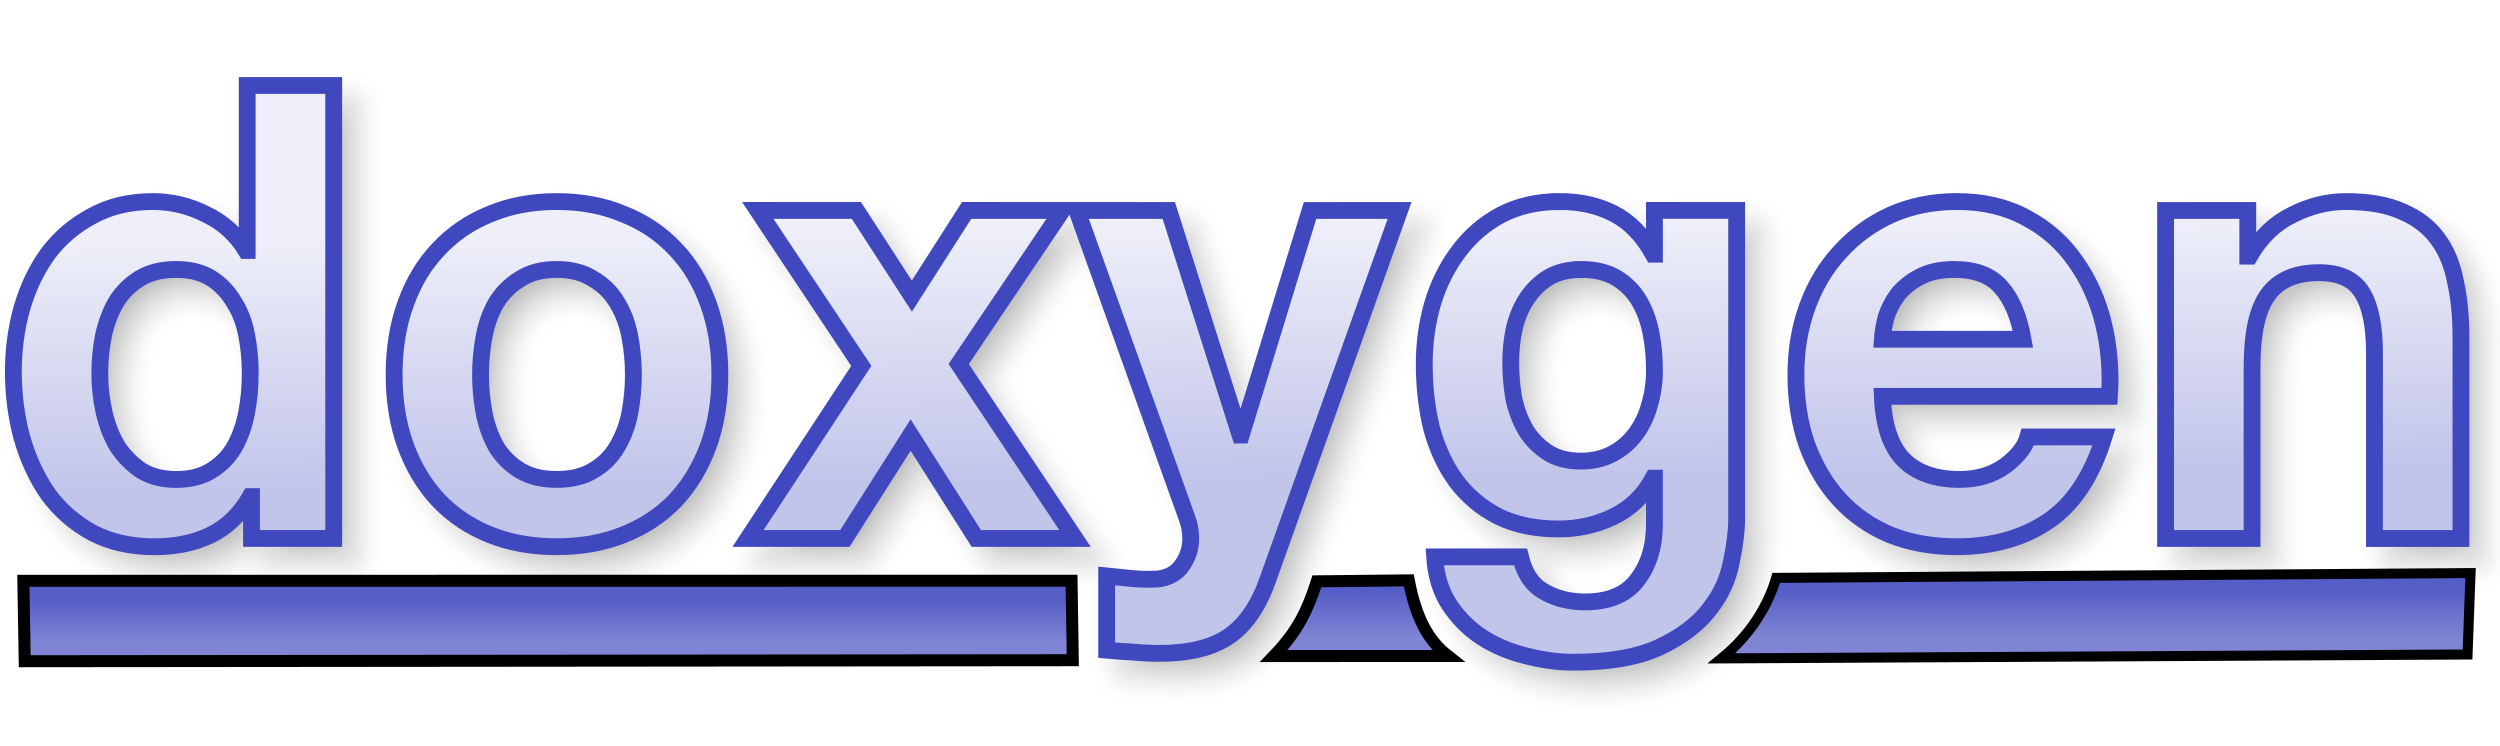
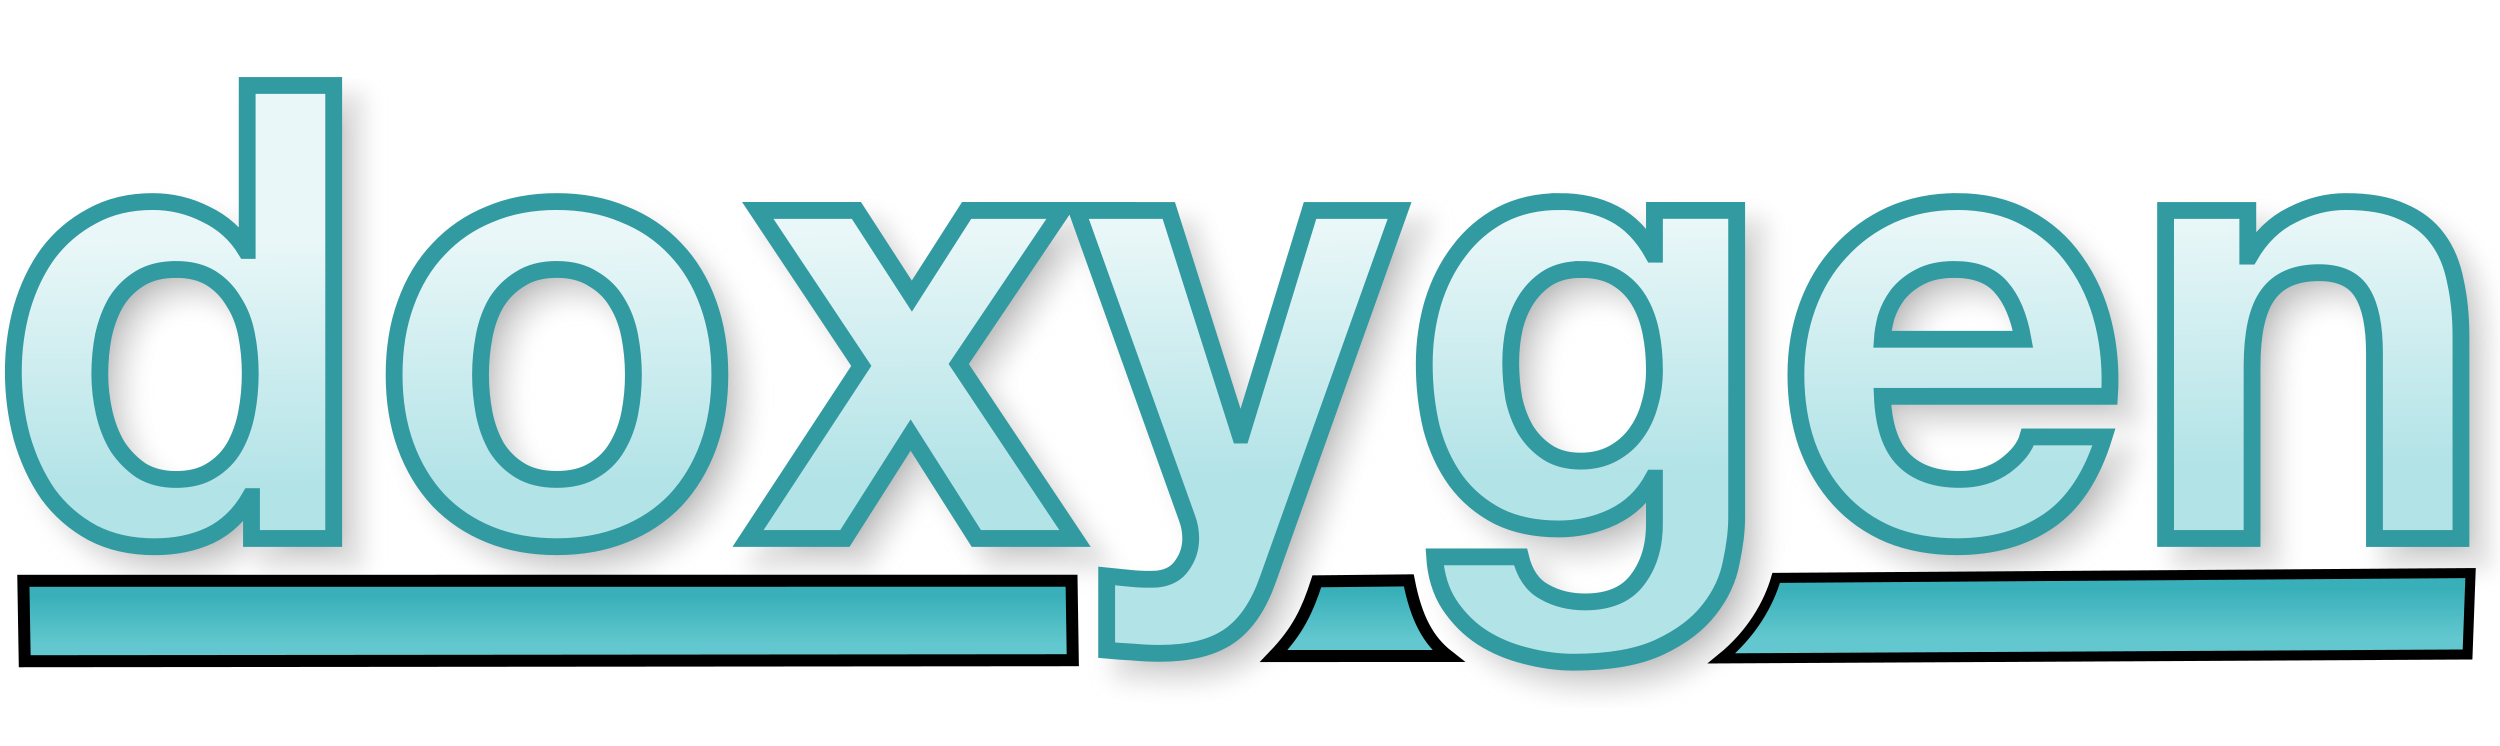
<svg xmlns="http://www.w3.org/2000/svg" xmlns:xlink="http://www.w3.org/1999/xlink" version="1.1" viewBox="0 0 104 31">
  <defs>
    <linearGradient id="a">
-       <stop stop-color="#555DC6" offset="0" />
-       <stop stop-color="#7F85D4" offset="1" />
+       <stop stop-color="#39B0B9" offset="0" />
+       <stop stop-color="#62C7CE" offset="1" />
    </linearGradient>
    <linearGradient id="d" x1="31.474" x2="31.474" y1="24.821" y2="26.773" gradientUnits="userSpaceOnUse" xlink:href="#a" />
    <linearGradient id="c" x1="31.474" x2="31.474" y1="24.821" y2="26.773" gradientTransform="matrix(.6816 0 0 1.0248 72.391 -.91809)" gradientUnits="userSpaceOnUse" xlink:href="#a" />
    <linearGradient id="b" x1="56.295" x2="56.295" y1="24.622" y2="26.574" gradientUnits="userSpaceOnUse" xlink:href="#a" />
    <linearGradient id="e" x1="49.067" x2="48.956" y1="19.719" y2="9.523" gradientTransform="matrix(.97968 0 0 1.0207 -.25579 -.25579)" gradientUnits="userSpaceOnUse">
-       <stop stop-color="#C2C5EA" offset="0" />
-       <stop stop-color="#EEEFF9" offset="1" />
+       <stop stop-color="#B2E3E7" offset="0" />
+       <stop stop-color="#EAF7F8" offset="1" />
    </linearGradient>
    <filter id="f" x="-.011" y="-.045" width="1.021" height="1.091" color-interpolation-filters="sRGB">
      <feGaussianBlur stdDeviation="0.453" />
    </filter>
  </defs>
  <g>
    <path transform="translate(-2.5759 -27.848)" d="m13.609 32.203v6.863h-0.051c-0.405-0.669-0.963-1.171-1.672-1.506-0.692-0.352-1.428-0.527-2.205-0.527-0.963 0-1.807 0.203-2.533 0.607-0.726 0.387-1.334 0.906-1.824 1.557-0.473 0.651-0.835 1.409-1.088 2.272-0.236 0.845-0.355 1.724-0.355 2.639 0 0.95 0.119 1.864 0.355 2.744 0.253 0.88 0.615 1.663 1.088 2.35 0.49 0.669 1.107 1.207 1.85 1.611 0.743 0.387 1.604 0.58 2.584 0.58 0.861 0 1.631-0.158 2.307-0.475 0.692-0.334 1.25-0.872 1.672-1.611h0.051v1.742h3.42v-18.846zm12.875 4.83c-1.03 0-1.96 0.175-2.787 0.527-0.828 0.334-1.536 0.82-2.127 1.453-0.591 0.616-1.048 1.372-1.369 2.269-0.321 0.88-0.48 1.866-0.48 2.957s0.16 2.075 0.48 2.955c0.321 0.88 0.778 1.636 1.369 2.269 0.591 0.616 1.299 1.091 2.127 1.426 0.828 0.334 1.757 0.502 2.787 0.502 1.03 0 1.96-0.168 2.787-0.502 0.844-0.334 1.561-0.81 2.152-1.426 0.591-0.633 1.048-1.39 1.369-2.269 0.321-0.88 0.48-1.864 0.48-2.955s-0.16-2.077-0.48-2.957c-0.321-0.897-0.778-1.654-1.369-2.269-0.591-0.633-1.308-1.119-2.152-1.453-0.828-0.352-1.757-0.527-2.787-0.527zm41.715 0c-0.912 0-1.722 0.185-2.432 0.555-0.692 0.37-1.275 0.87-1.748 1.504-0.473 0.616-0.837 1.337-1.09 2.164-0.236 0.809-0.354 1.655-0.354 2.535 0 0.933 0.1 1.821 0.303 2.666 0.22 0.827 0.558 1.556 1.014 2.189 0.456 0.616 1.039 1.109 1.748 1.478 0.709 0.352 1.554 0.529 2.533 0.529 0.794 0 1.545-0.168 2.254-0.502 0.726-0.352 1.283-0.89 1.672-1.611h0.051v1.795c0.017 0.968-0.211 1.769-0.684 2.402-0.456 0.633-1.19 0.951-2.203 0.951-0.642 0-1.208-0.142-1.697-0.424-0.49-0.264-0.819-0.747-0.988-1.451h-3.572c0.051 0.774 0.253 1.435 0.607 1.98 0.372 0.563 0.829 1.019 1.369 1.371 0.557 0.352 1.166 0.607 1.824 0.766 0.676 0.176 1.333 0.266 1.975 0.266 1.503 0 2.703-0.212 3.598-0.635 0.895-0.422 1.58-0.941 2.053-1.557 0.473-0.598 0.777-1.249 0.912-1.953 0.152-0.704 0.227-1.329 0.227-1.875v-12.775h-3.42v1.822h-0.051c-0.439-0.792-0.988-1.355-1.647-1.69-0.642-0.334-1.393-0.502-2.254-0.502zm16.523 0c-0.996 0-1.909 0.185-2.736 0.555-0.811 0.37-1.512 0.88-2.103 1.531-0.591 0.633-1.046 1.39-1.367 2.269s-0.48 1.831-0.48 2.852c0 1.056 0.151 2.022 0.455 2.902 0.321 0.88 0.768 1.636 1.342 2.269 0.574 0.633 1.276 1.127 2.103 1.478 0.828 0.334 1.757 0.502 2.787 0.502 1.486 0 2.752-0.353 3.799-1.057 1.047-0.704 1.825-1.873 2.332-3.51h-3.168c-0.118 0.422-0.439 0.828-0.963 1.215-0.524 0.37-1.147 0.553-1.873 0.553-1.013 0-1.792-0.273-2.332-0.818-0.54-0.545-0.836-1.425-0.887-2.639h9.449c0.068-1.056-0.016-2.067-0.252-3.035-0.236-0.968-0.626-1.829-1.166-2.586-0.524-0.757-1.2-1.355-2.027-1.795-0.828-0.458-1.797-0.688-2.912-0.688zm16.189 0c-0.76 0-1.502 0.185-2.228 0.555-0.726 0.352-1.317 0.923-1.773 1.715h-0.076v-1.9h-3.42v13.646h3.598v-7.152c0-1.39 0.219-2.384 0.658-2.982 0.439-0.616 1.149-0.924 2.129-0.924 0.861 0 1.461 0.281 1.799 0.844 0.338 0.545 0.506 1.382 0.506 2.508v7.707h3.598v-8.393c0-0.845-0.076-1.611-0.229-2.297-0.135-0.704-0.38-1.292-0.734-1.768-0.355-0.493-0.844-0.873-1.469-1.137-0.608-0.282-1.395-0.422-2.357-0.422zm-66.063 0.369 4.307 6.467-4.713 7.18h4.029l2.736-4.303 2.734 4.303h4.106l-4.84-7.258 4.307-6.389h-3.977l-2.279 3.564-2.307-3.564zm13.275 0 4.584 12.803c0.101 0.264 0.152 0.545 0.152 0.844 0 0.405-0.117 0.775-0.354 1.109-0.22 0.334-0.566 0.527-1.039 0.58-0.355 0.018-0.71 0.01-1.065-0.025-0.355-0.035-0.701-0.07-1.039-0.105v3.088c0.372 0.035 0.735 0.061 1.09 0.078 0.372 0.035 0.744 0.053 1.115 0.053 1.233 0 2.194-0.238 2.887-0.713 0.692-0.475 1.233-1.266 1.621-2.375l5.473-15.336h-3.725l-2.861 9.344h-0.051l-2.965-9.344zm-37.48 2.455c0.591 0 1.082 0.123 1.471 0.369 0.388 0.246 0.699 0.572 0.936 0.977 0.253 0.387 0.432 0.845 0.533 1.373 0.101 0.51 0.152 1.048 0.152 1.611 0 0.563-0.051 1.107-0.152 1.635-0.101 0.528-0.271 1.004-0.508 1.426-0.236 0.405-0.556 0.73-0.961 0.977-0.388 0.246-0.88 0.369-1.471 0.369-0.557 0-1.038-0.123-1.443-0.369-0.388-0.264-0.718-0.597-0.988-1.002-0.253-0.422-0.438-0.898-0.557-1.426s-0.178-1.056-0.178-1.584c-1e-7 -0.563 0.051-1.099 0.152-1.609 0.118-0.528 0.295-0.996 0.531-1.4 0.253-0.405 0.583-0.73 0.988-0.977 0.405-0.246 0.903-0.369 1.494-0.369zm15.84 0c0.608 0 1.114 0.133 1.52 0.396 0.422 0.246 0.752 0.572 0.988 0.977 0.253 0.405 0.43 0.871 0.531 1.398 0.101 0.528 0.152 1.066 0.152 1.611 0 0.545-0.051 1.081-0.152 1.609-0.101 0.51-0.278 0.976-0.531 1.398-0.236 0.405-0.566 0.73-0.988 0.977-0.405 0.246-0.912 0.369-1.52 0.369-0.608 0-1.114-0.123-1.52-0.369s-0.735-0.572-0.988-0.977c-0.236-0.422-0.406-0.888-0.508-1.398-0.101-0.528-0.152-1.064-0.152-1.609 0-0.545 0.051-1.083 0.152-1.611 0.101-0.528 0.271-0.994 0.508-1.398 0.253-0.405 0.583-0.73 0.988-0.977 0.405-0.264 0.912-0.396 1.52-0.396zm42.602 0c0.591 0 1.08 0.115 1.469 0.344 0.388 0.229 0.701 0.537 0.938 0.924 0.236 0.387 0.406 0.835 0.508 1.346 0.101 0.493 0.15 1.021 0.15 1.584 0 0.493-0.066 0.968-0.201 1.426-0.118 0.44-0.305 0.836-0.559 1.188-0.253 0.352-0.574 0.633-0.963 0.844-0.388 0.211-0.835 0.318-1.342 0.318-0.557 0-1.021-0.125-1.393-0.371-0.372-0.246-0.676-0.562-0.912-0.949-0.22-0.387-0.381-0.818-0.482-1.293-0.084-0.493-0.127-0.986-0.127-1.478 0-0.51 0.051-0.994 0.152-1.451 0.118-0.475 0.297-0.89 0.533-1.242 0.253-0.37 0.557-0.66 0.912-0.871 0.372-0.211 0.81-0.316 1.316-0.316zm15.535 0c0.878 0 1.529 0.248 1.951 0.74 0.439 0.493 0.743 1.214 0.912 2.164h-5.854c0.017-0.264 0.068-0.564 0.152-0.898 0.101-0.334 0.263-0.65 0.482-0.949 0.236-0.299 0.541-0.547 0.912-0.74 0.388-0.211 0.869-0.316 1.443-0.316z" filter="url(#f)" opacity=".3" stroke="#969696" />
    <path d="m0.972 24.161 43.605-0.002 0.051 3.306-43.6 0.042z" fill="url(#d)" stroke="#000" stroke-width=".5" />
-     <path d="m10.283 3.555v6.863h-0.051c-0.405-0.669-0.963-1.171-1.672-1.506-0.692-0.352-1.428-0.527-2.205-0.527-0.963 0-1.807 0.203-2.533 0.607-0.726 0.387-1.334 0.906-1.824 1.557-0.473 0.651-0.835 1.409-1.088 2.272-0.236 0.845-0.355 1.724-0.355 2.639 0 0.95 0.119 1.864 0.355 2.744 0.253 0.88 0.615 1.663 1.088 2.35 0.49 0.669 1.107 1.207 1.85 1.611 0.743 0.387 1.604 0.58 2.584 0.58 0.861 0 1.631-0.158 2.307-0.475 0.692-0.334 1.25-0.872 1.672-1.611h0.051v1.742h3.42v-18.846zm12.875 4.83c-1.03 0-1.96 0.175-2.787 0.527-0.828 0.334-1.536 0.82-2.127 1.453-0.591 0.616-1.048 1.372-1.369 2.269-0.321 0.88-0.48 1.866-0.48 2.957s0.16 2.075 0.48 2.955c0.321 0.88 0.778 1.636 1.369 2.269 0.591 0.616 1.299 1.091 2.127 1.426 0.828 0.334 1.757 0.502 2.787 0.502 1.03 0 1.96-0.168 2.787-0.502 0.844-0.334 1.561-0.81 2.152-1.426 0.591-0.633 1.048-1.39 1.369-2.269 0.321-0.88 0.48-1.864 0.48-2.955s-0.16-2.077-0.48-2.957c-0.321-0.897-0.778-1.654-1.369-2.269-0.591-0.633-1.308-1.119-2.152-1.453-0.828-0.352-1.757-0.527-2.787-0.527zm41.715 0c-0.912 0-1.722 0.185-2.432 0.555-0.692 0.37-1.275 0.87-1.748 1.504-0.473 0.616-0.837 1.337-1.09 2.164-0.236 0.809-0.354 1.655-0.354 2.535 0 0.933 0.1 1.821 0.303 2.666 0.22 0.827 0.558 1.556 1.014 2.189 0.456 0.616 1.039 1.109 1.748 1.478 0.709 0.352 1.554 0.529 2.533 0.529 0.794 0 1.545-0.168 2.254-0.502 0.726-0.352 1.283-0.89 1.672-1.611h0.051v1.795c0.017 0.968-0.211 1.769-0.684 2.402-0.456 0.633-1.19 0.951-2.203 0.951-0.642 0-1.208-0.142-1.697-0.424-0.49-0.264-0.819-0.747-0.988-1.451h-3.572c0.051 0.774 0.253 1.435 0.607 1.98 0.372 0.563 0.829 1.019 1.369 1.371 0.557 0.352 1.166 0.607 1.824 0.766 0.676 0.176 1.333 0.266 1.975 0.266 1.503 0 2.703-0.212 3.598-0.635 0.895-0.422 1.58-0.941 2.053-1.557 0.473-0.598 0.777-1.249 0.912-1.953 0.152-0.704 0.227-1.329 0.227-1.875v-12.775h-3.42v1.822h-0.051c-0.439-0.792-0.988-1.355-1.647-1.69-0.642-0.334-1.393-0.502-2.254-0.502zm16.523 0c-0.996 0-1.909 0.185-2.736 0.555-0.811 0.37-1.512 0.88-2.103 1.531-0.591 0.633-1.046 1.39-1.367 2.269s-0.48 1.831-0.48 2.852c0 1.056 0.151 2.022 0.455 2.902 0.321 0.88 0.768 1.636 1.342 2.269 0.574 0.633 1.276 1.127 2.103 1.478 0.828 0.334 1.757 0.502 2.787 0.502 1.486 0 2.752-0.353 3.799-1.057 1.047-0.704 1.825-1.873 2.332-3.51h-3.168c-0.118 0.422-0.439 0.828-0.963 1.215-0.524 0.37-1.147 0.553-1.873 0.553-1.013 0-1.792-0.273-2.332-0.818-0.54-0.545-0.836-1.425-0.887-2.639h9.449c0.068-1.056-0.016-2.067-0.252-3.035-0.236-0.968-0.626-1.829-1.166-2.586-0.524-0.757-1.2-1.355-2.027-1.795-0.828-0.458-1.797-0.688-2.912-0.688zm16.189 0c-0.76 0-1.502 0.185-2.228 0.555-0.726 0.352-1.317 0.923-1.773 1.715h-0.076v-1.9h-3.42v13.646h3.598v-7.152c0-1.39 0.219-2.384 0.658-2.982 0.439-0.616 1.149-0.924 2.129-0.924 0.861 0 1.461 0.281 1.799 0.844 0.338 0.545 0.506 1.382 0.506 2.508v7.707h3.598v-8.393c0-0.845-0.076-1.611-0.229-2.297-0.135-0.704-0.38-1.292-0.734-1.768-0.355-0.493-0.844-0.873-1.469-1.137-0.608-0.282-1.395-0.422-2.357-0.422zm-66.062 0.369 4.307 6.467-4.713 7.18h4.029l2.736-4.303 2.734 4.303h4.106l-4.84-7.258 4.307-6.389h-3.977l-2.279 3.564-2.307-3.564zm13.275 0 4.584 12.803c0.101 0.264 0.152 0.545 0.152 0.844 0 0.405-0.117 0.775-0.354 1.109-0.22 0.334-0.566 0.527-1.039 0.58-0.355 0.018-0.71 0.01-1.065-0.025-0.355-0.035-0.701-0.07-1.039-0.105v3.088c0.372 0.035 0.735 0.061 1.09 0.078 0.372 0.035 0.744 0.053 1.115 0.053 1.233 0 2.194-0.238 2.887-0.713 0.692-0.475 1.233-1.266 1.621-2.375l5.473-15.336h-3.725l-2.861 9.344h-0.051l-2.965-9.344zm-37.48 2.455c0.591 0 1.082 0.123 1.471 0.369s0.699 0.572 0.936 0.977c0.253 0.387 0.432 0.845 0.533 1.373 0.101 0.51 0.152 1.048 0.152 1.611 0 0.563-0.051 1.107-0.152 1.635-0.101 0.528-0.271 1.004-0.508 1.426-0.236 0.405-0.556 0.73-0.961 0.977-0.388 0.246-0.88 0.369-1.471 0.369-0.557 0-1.038-0.123-1.443-0.369-0.388-0.264-0.718-0.597-0.988-1.002-0.253-0.422-0.438-0.898-0.557-1.426s-0.178-1.056-0.178-1.584c-1e-7 -0.563 0.051-1.099 0.152-1.609 0.118-0.528 0.295-0.996 0.531-1.4 0.253-0.405 0.583-0.73 0.988-0.977 0.405-0.246 0.903-0.369 1.494-0.369zm15.84 0c0.608 0 1.114 0.133 1.52 0.396 0.422 0.246 0.752 0.572 0.988 0.977 0.253 0.405 0.43 0.871 0.531 1.398 0.101 0.528 0.152 1.066 0.152 1.611 0 0.545-0.051 1.081-0.152 1.609-0.101 0.51-0.278 0.976-0.531 1.398-0.236 0.405-0.566 0.73-0.988 0.977-0.405 0.246-0.912 0.369-1.52 0.369-0.608 0-1.114-0.123-1.52-0.369s-0.735-0.572-0.988-0.977c-0.236-0.422-0.406-0.888-0.508-1.398-0.101-0.528-0.152-1.064-0.152-1.609 0-0.545 0.051-1.083 0.152-1.611 0.101-0.528 0.271-0.994 0.508-1.398 0.253-0.405 0.583-0.73 0.988-0.977 0.405-0.264 0.912-0.396 1.52-0.396zm42.602 0c0.591 0 1.08 0.115 1.469 0.344 0.388 0.229 0.701 0.537 0.938 0.924 0.236 0.387 0.406 0.835 0.508 1.346 0.101 0.493 0.15 1.021 0.15 1.584 0 0.493-0.066 0.968-0.201 1.426-0.118 0.44-0.305 0.836-0.559 1.188-0.253 0.352-0.574 0.633-0.963 0.844-0.388 0.211-0.835 0.318-1.342 0.318-0.557 0-1.021-0.125-1.393-0.371-0.372-0.246-0.676-0.562-0.912-0.949-0.22-0.387-0.381-0.818-0.482-1.293-0.084-0.493-0.127-0.986-0.127-1.478 0-0.51 0.051-0.994 0.152-1.451 0.118-0.475 0.297-0.89 0.533-1.242 0.253-0.37 0.557-0.66 0.912-0.871 0.372-0.211 0.81-0.316 1.316-0.316zm15.535 0c0.878 0 1.529 0.248 1.951 0.74 0.439 0.493 0.743 1.214 0.912 2.164h-5.854c0.017-0.264 0.068-0.564 0.152-0.898 0.101-0.334 0.263-0.65 0.482-0.949 0.236-0.299 0.541-0.547 0.912-0.74 0.388-0.211 0.869-0.316 1.443-0.316z" fill="url(#e)" stroke="#3F48BE" stroke-width=".7" />
+     <path d="m10.283 3.555v6.863h-0.051c-0.405-0.669-0.963-1.171-1.672-1.506-0.692-0.352-1.428-0.527-2.205-0.527-0.963 0-1.807 0.203-2.533 0.607-0.726 0.387-1.334 0.906-1.824 1.557-0.473 0.651-0.835 1.409-1.088 2.272-0.236 0.845-0.355 1.724-0.355 2.639 0 0.95 0.119 1.864 0.355 2.744 0.253 0.88 0.615 1.663 1.088 2.35 0.49 0.669 1.107 1.207 1.85 1.611 0.743 0.387 1.604 0.58 2.584 0.58 0.861 0 1.631-0.158 2.307-0.475 0.692-0.334 1.25-0.872 1.672-1.611h0.051v1.742h3.42v-18.846zm12.875 4.83c-1.03 0-1.96 0.175-2.787 0.527-0.828 0.334-1.536 0.82-2.127 1.453-0.591 0.616-1.048 1.372-1.369 2.269-0.321 0.88-0.48 1.866-0.48 2.957s0.16 2.075 0.48 2.955c0.321 0.88 0.778 1.636 1.369 2.269 0.591 0.616 1.299 1.091 2.127 1.426 0.828 0.334 1.757 0.502 2.787 0.502 1.03 0 1.96-0.168 2.787-0.502 0.844-0.334 1.561-0.81 2.152-1.426 0.591-0.633 1.048-1.39 1.369-2.269 0.321-0.88 0.48-1.864 0.48-2.955s-0.16-2.077-0.48-2.957c-0.321-0.897-0.778-1.654-1.369-2.269-0.591-0.633-1.308-1.119-2.152-1.453-0.828-0.352-1.757-0.527-2.787-0.527zm41.715 0c-0.912 0-1.722 0.185-2.432 0.555-0.692 0.37-1.275 0.87-1.748 1.504-0.473 0.616-0.837 1.337-1.09 2.164-0.236 0.809-0.354 1.655-0.354 2.535 0 0.933 0.1 1.821 0.303 2.666 0.22 0.827 0.558 1.556 1.014 2.189 0.456 0.616 1.039 1.109 1.748 1.478 0.709 0.352 1.554 0.529 2.533 0.529 0.794 0 1.545-0.168 2.254-0.502 0.726-0.352 1.283-0.89 1.672-1.611h0.051v1.795c0.017 0.968-0.211 1.769-0.684 2.402-0.456 0.633-1.19 0.951-2.203 0.951-0.642 0-1.208-0.142-1.697-0.424-0.49-0.264-0.819-0.747-0.988-1.451h-3.572c0.051 0.774 0.253 1.435 0.607 1.98 0.372 0.563 0.829 1.019 1.369 1.371 0.557 0.352 1.166 0.607 1.824 0.766 0.676 0.176 1.333 0.266 1.975 0.266 1.503 0 2.703-0.212 3.598-0.635 0.895-0.422 1.58-0.941 2.053-1.557 0.473-0.598 0.777-1.249 0.912-1.953 0.152-0.704 0.227-1.329 0.227-1.875v-12.775h-3.42v1.822h-0.051c-0.439-0.792-0.988-1.355-1.647-1.69-0.642-0.334-1.393-0.502-2.254-0.502zm16.523 0c-0.996 0-1.909 0.185-2.736 0.555-0.811 0.37-1.512 0.88-2.103 1.531-0.591 0.633-1.046 1.39-1.367 2.269s-0.48 1.831-0.48 2.852c0 1.056 0.151 2.022 0.455 2.902 0.321 0.88 0.768 1.636 1.342 2.269 0.574 0.633 1.276 1.127 2.103 1.478 0.828 0.334 1.757 0.502 2.787 0.502 1.486 0 2.752-0.353 3.799-1.057 1.047-0.704 1.825-1.873 2.332-3.51h-3.168c-0.118 0.422-0.439 0.828-0.963 1.215-0.524 0.37-1.147 0.553-1.873 0.553-1.013 0-1.792-0.273-2.332-0.818-0.54-0.545-0.836-1.425-0.887-2.639h9.449c0.068-1.056-0.016-2.067-0.252-3.035-0.236-0.968-0.626-1.829-1.166-2.586-0.524-0.757-1.2-1.355-2.027-1.795-0.828-0.458-1.797-0.688-2.912-0.688zm16.189 0c-0.76 0-1.502 0.185-2.228 0.555-0.726 0.352-1.317 0.923-1.773 1.715h-0.076v-1.9h-3.42v13.646h3.598v-7.152c0-1.39 0.219-2.384 0.658-2.982 0.439-0.616 1.149-0.924 2.129-0.924 0.861 0 1.461 0.281 1.799 0.844 0.338 0.545 0.506 1.382 0.506 2.508v7.707h3.598v-8.393c0-0.845-0.076-1.611-0.229-2.297-0.135-0.704-0.38-1.292-0.734-1.768-0.355-0.493-0.844-0.873-1.469-1.137-0.608-0.282-1.395-0.422-2.357-0.422zm-66.062 0.369 4.307 6.467-4.713 7.18h4.029l2.736-4.303 2.734 4.303h4.106l-4.84-7.258 4.307-6.389h-3.977l-2.279 3.564-2.307-3.564zm13.275 0 4.584 12.803c0.101 0.264 0.152 0.545 0.152 0.844 0 0.405-0.117 0.775-0.354 1.109-0.22 0.334-0.566 0.527-1.039 0.58-0.355 0.018-0.71 0.01-1.065-0.025-0.355-0.035-0.701-0.07-1.039-0.105v3.088c0.372 0.035 0.735 0.061 1.09 0.078 0.372 0.035 0.744 0.053 1.115 0.053 1.233 0 2.194-0.238 2.887-0.713 0.692-0.475 1.233-1.266 1.621-2.375l5.473-15.336h-3.725l-2.861 9.344h-0.051l-2.965-9.344zm-37.48 2.455c0.591 0 1.082 0.123 1.471 0.369s0.699 0.572 0.936 0.977c0.253 0.387 0.432 0.845 0.533 1.373 0.101 0.51 0.152 1.048 0.152 1.611 0 0.563-0.051 1.107-0.152 1.635-0.101 0.528-0.271 1.004-0.508 1.426-0.236 0.405-0.556 0.73-0.961 0.977-0.388 0.246-0.88 0.369-1.471 0.369-0.557 0-1.038-0.123-1.443-0.369-0.388-0.264-0.718-0.597-0.988-1.002-0.253-0.422-0.438-0.898-0.557-1.426s-0.178-1.056-0.178-1.584c-1e-7 -0.563 0.051-1.099 0.152-1.609 0.118-0.528 0.295-0.996 0.531-1.4 0.253-0.405 0.583-0.73 0.988-0.977 0.405-0.246 0.903-0.369 1.494-0.369zm15.84 0c0.608 0 1.114 0.133 1.52 0.396 0.422 0.246 0.752 0.572 0.988 0.977 0.253 0.405 0.43 0.871 0.531 1.398 0.101 0.528 0.152 1.066 0.152 1.611 0 0.545-0.051 1.081-0.152 1.609-0.101 0.51-0.278 0.976-0.531 1.398-0.236 0.405-0.566 0.73-0.988 0.977-0.405 0.246-0.912 0.369-1.52 0.369-0.608 0-1.114-0.123-1.52-0.369s-0.735-0.572-0.988-0.977c-0.236-0.422-0.406-0.888-0.508-1.398-0.101-0.528-0.152-1.064-0.152-1.609 0-0.545 0.051-1.083 0.152-1.611 0.101-0.528 0.271-0.994 0.508-1.398 0.253-0.405 0.583-0.73 0.988-0.977 0.405-0.264 0.912-0.396 1.52-0.396zm42.602 0c0.591 0 1.08 0.115 1.469 0.344 0.388 0.229 0.701 0.537 0.938 0.924 0.236 0.387 0.406 0.835 0.508 1.346 0.101 0.493 0.15 1.021 0.15 1.584 0 0.493-0.066 0.968-0.201 1.426-0.118 0.44-0.305 0.836-0.559 1.188-0.253 0.352-0.574 0.633-0.963 0.844-0.388 0.211-0.835 0.318-1.342 0.318-0.557 0-1.021-0.125-1.393-0.371-0.372-0.246-0.676-0.562-0.912-0.949-0.22-0.387-0.381-0.818-0.482-1.293-0.084-0.493-0.127-0.986-0.127-1.478 0-0.51 0.051-0.994 0.152-1.451 0.118-0.475 0.297-0.89 0.533-1.242 0.253-0.37 0.557-0.66 0.912-0.871 0.372-0.211 0.81-0.316 1.316-0.316zm15.535 0c0.878 0 1.529 0.248 1.951 0.74 0.439 0.493 0.743 1.214 0.912 2.164h-5.854c0.017-0.264 0.068-0.564 0.152-0.898 0.101-0.334 0.263-0.65 0.482-0.949 0.236-0.299 0.541-0.547 0.912-0.74 0.388-0.211 0.869-0.316 1.443-0.316z" fill="url(#e)" stroke="#329AA1" stroke-width=".7" />
    <path d="m52.988 27.291c0.996-1.036 1.394-1.873 1.793-3.108l3.825-0.04c0.311 1.61 0.824 2.514 1.633 3.147z" fill="url(#b)" stroke="#000" stroke-width=".5" />
    <path d="m73.89 24.04 28.885-0.201-0.125 3.388-31.033 0.162c1.262-1.023 1.966-2.286 2.272-3.349z" fill="url(#c)" stroke="#000" stroke-width=".418" />
  </g>
</svg>
